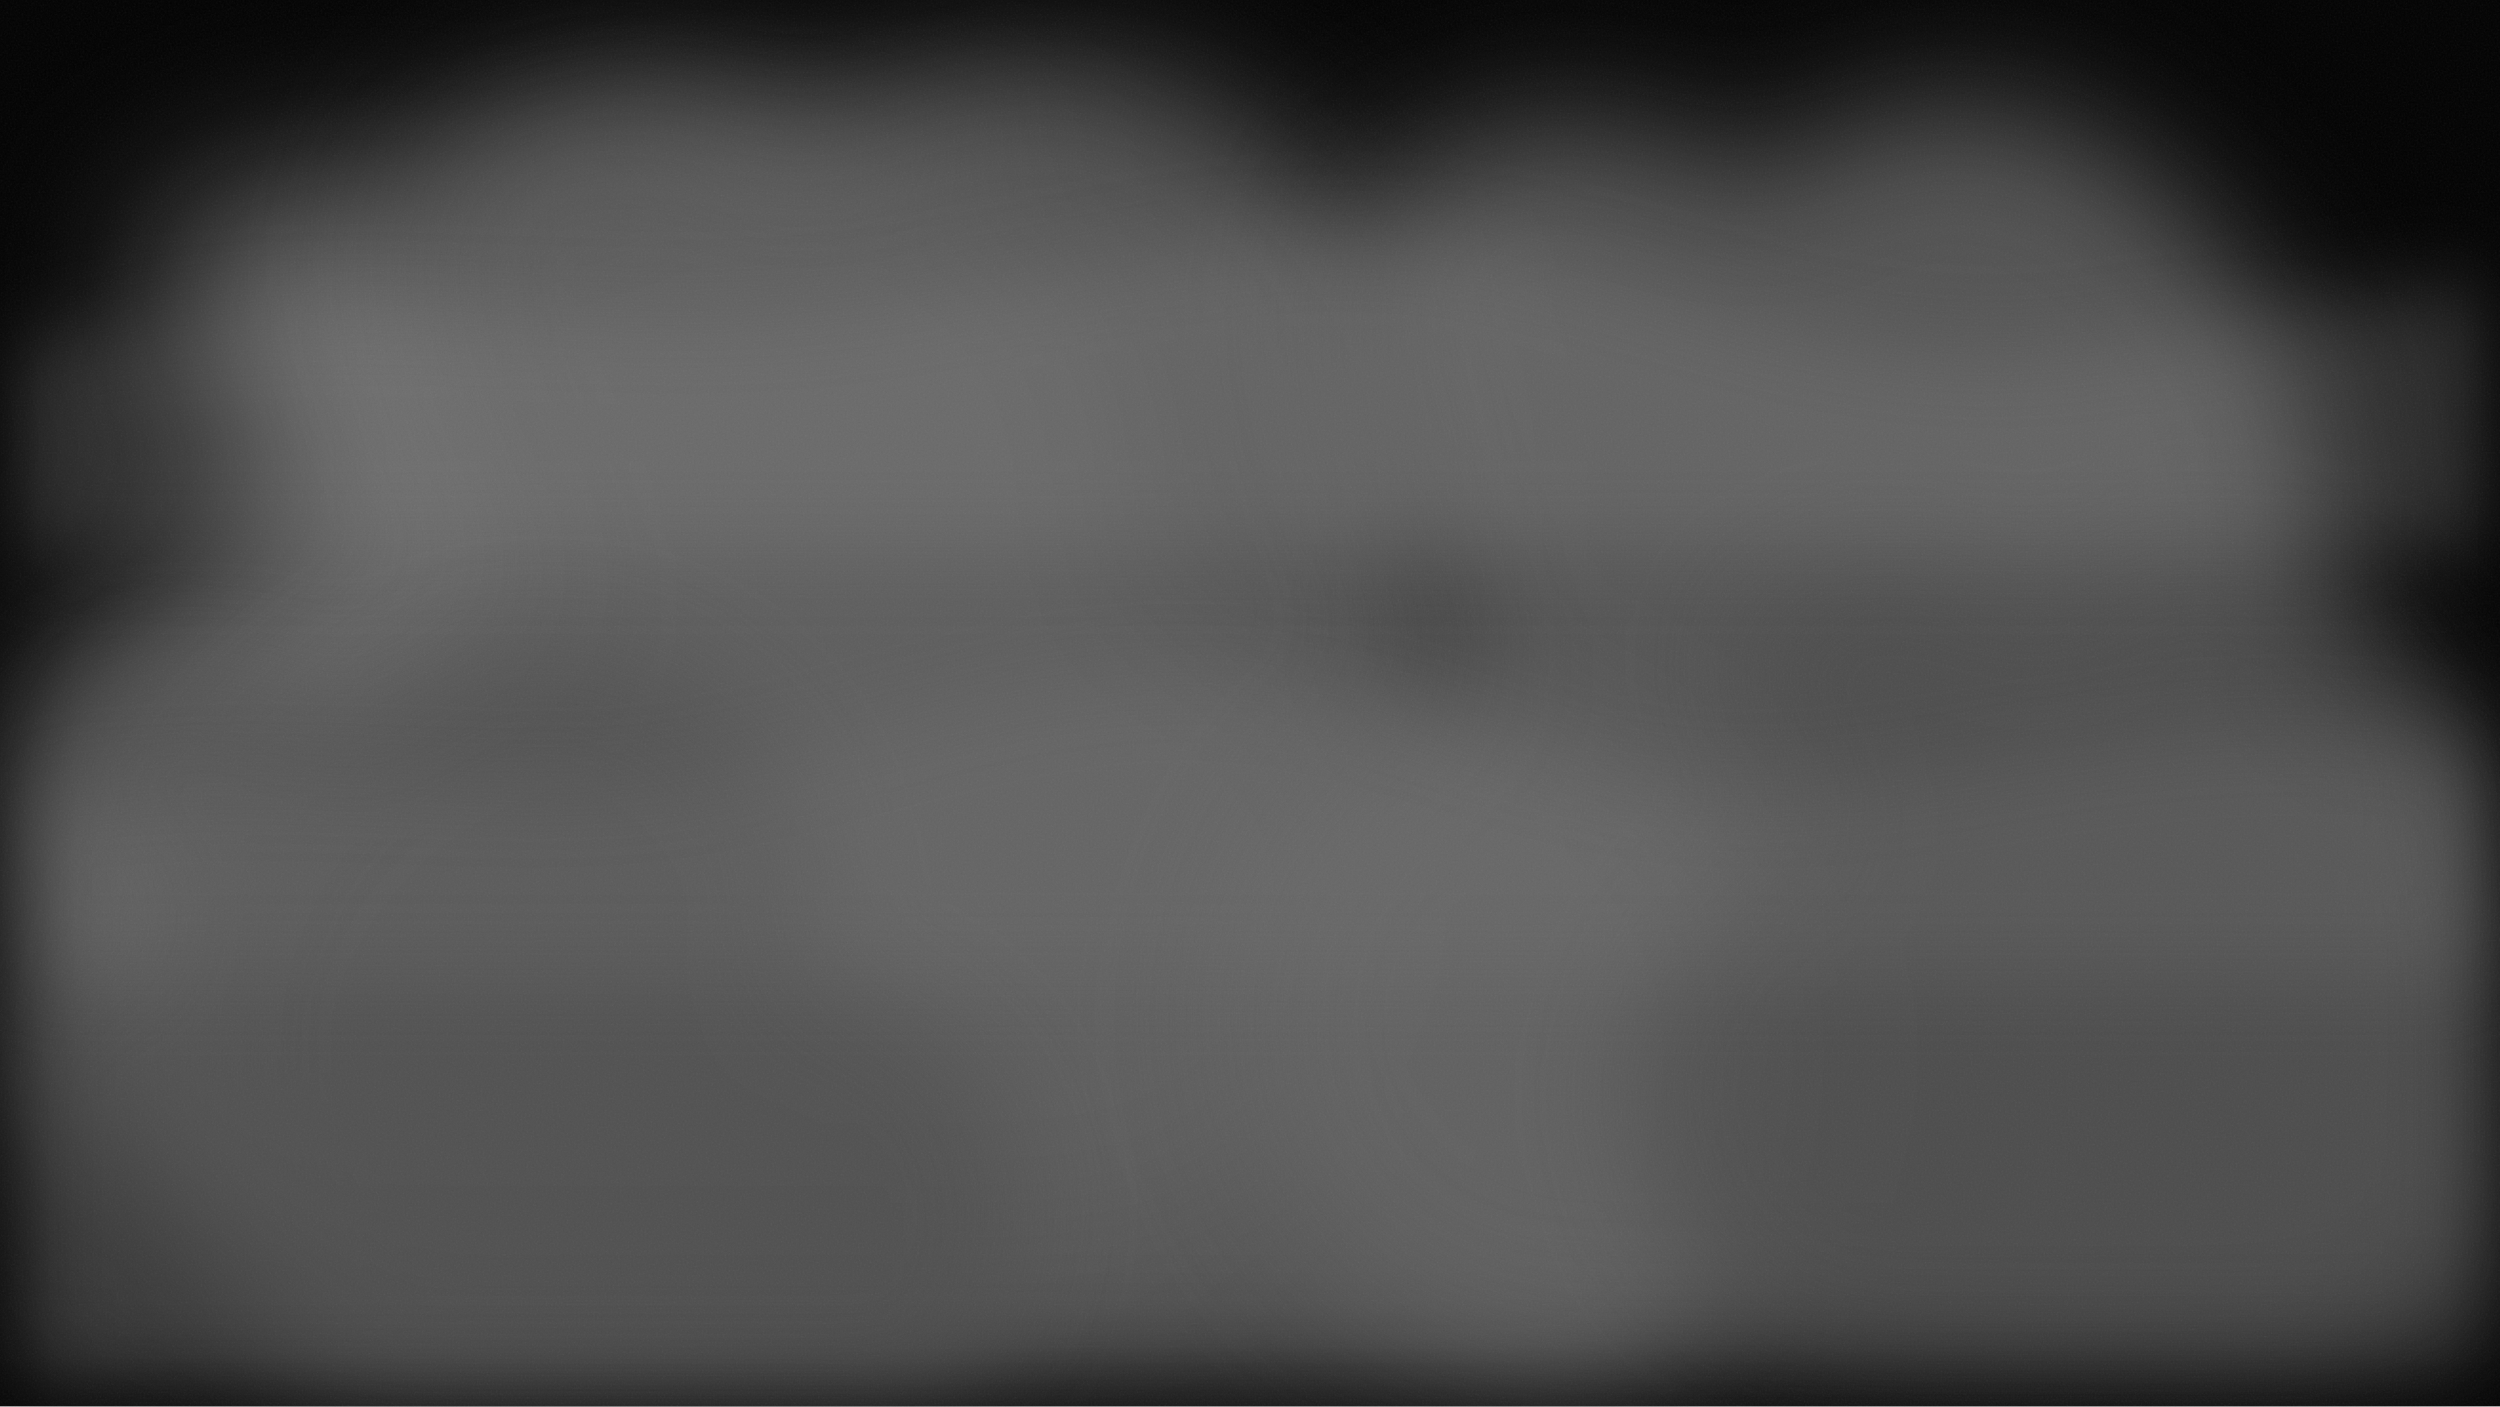
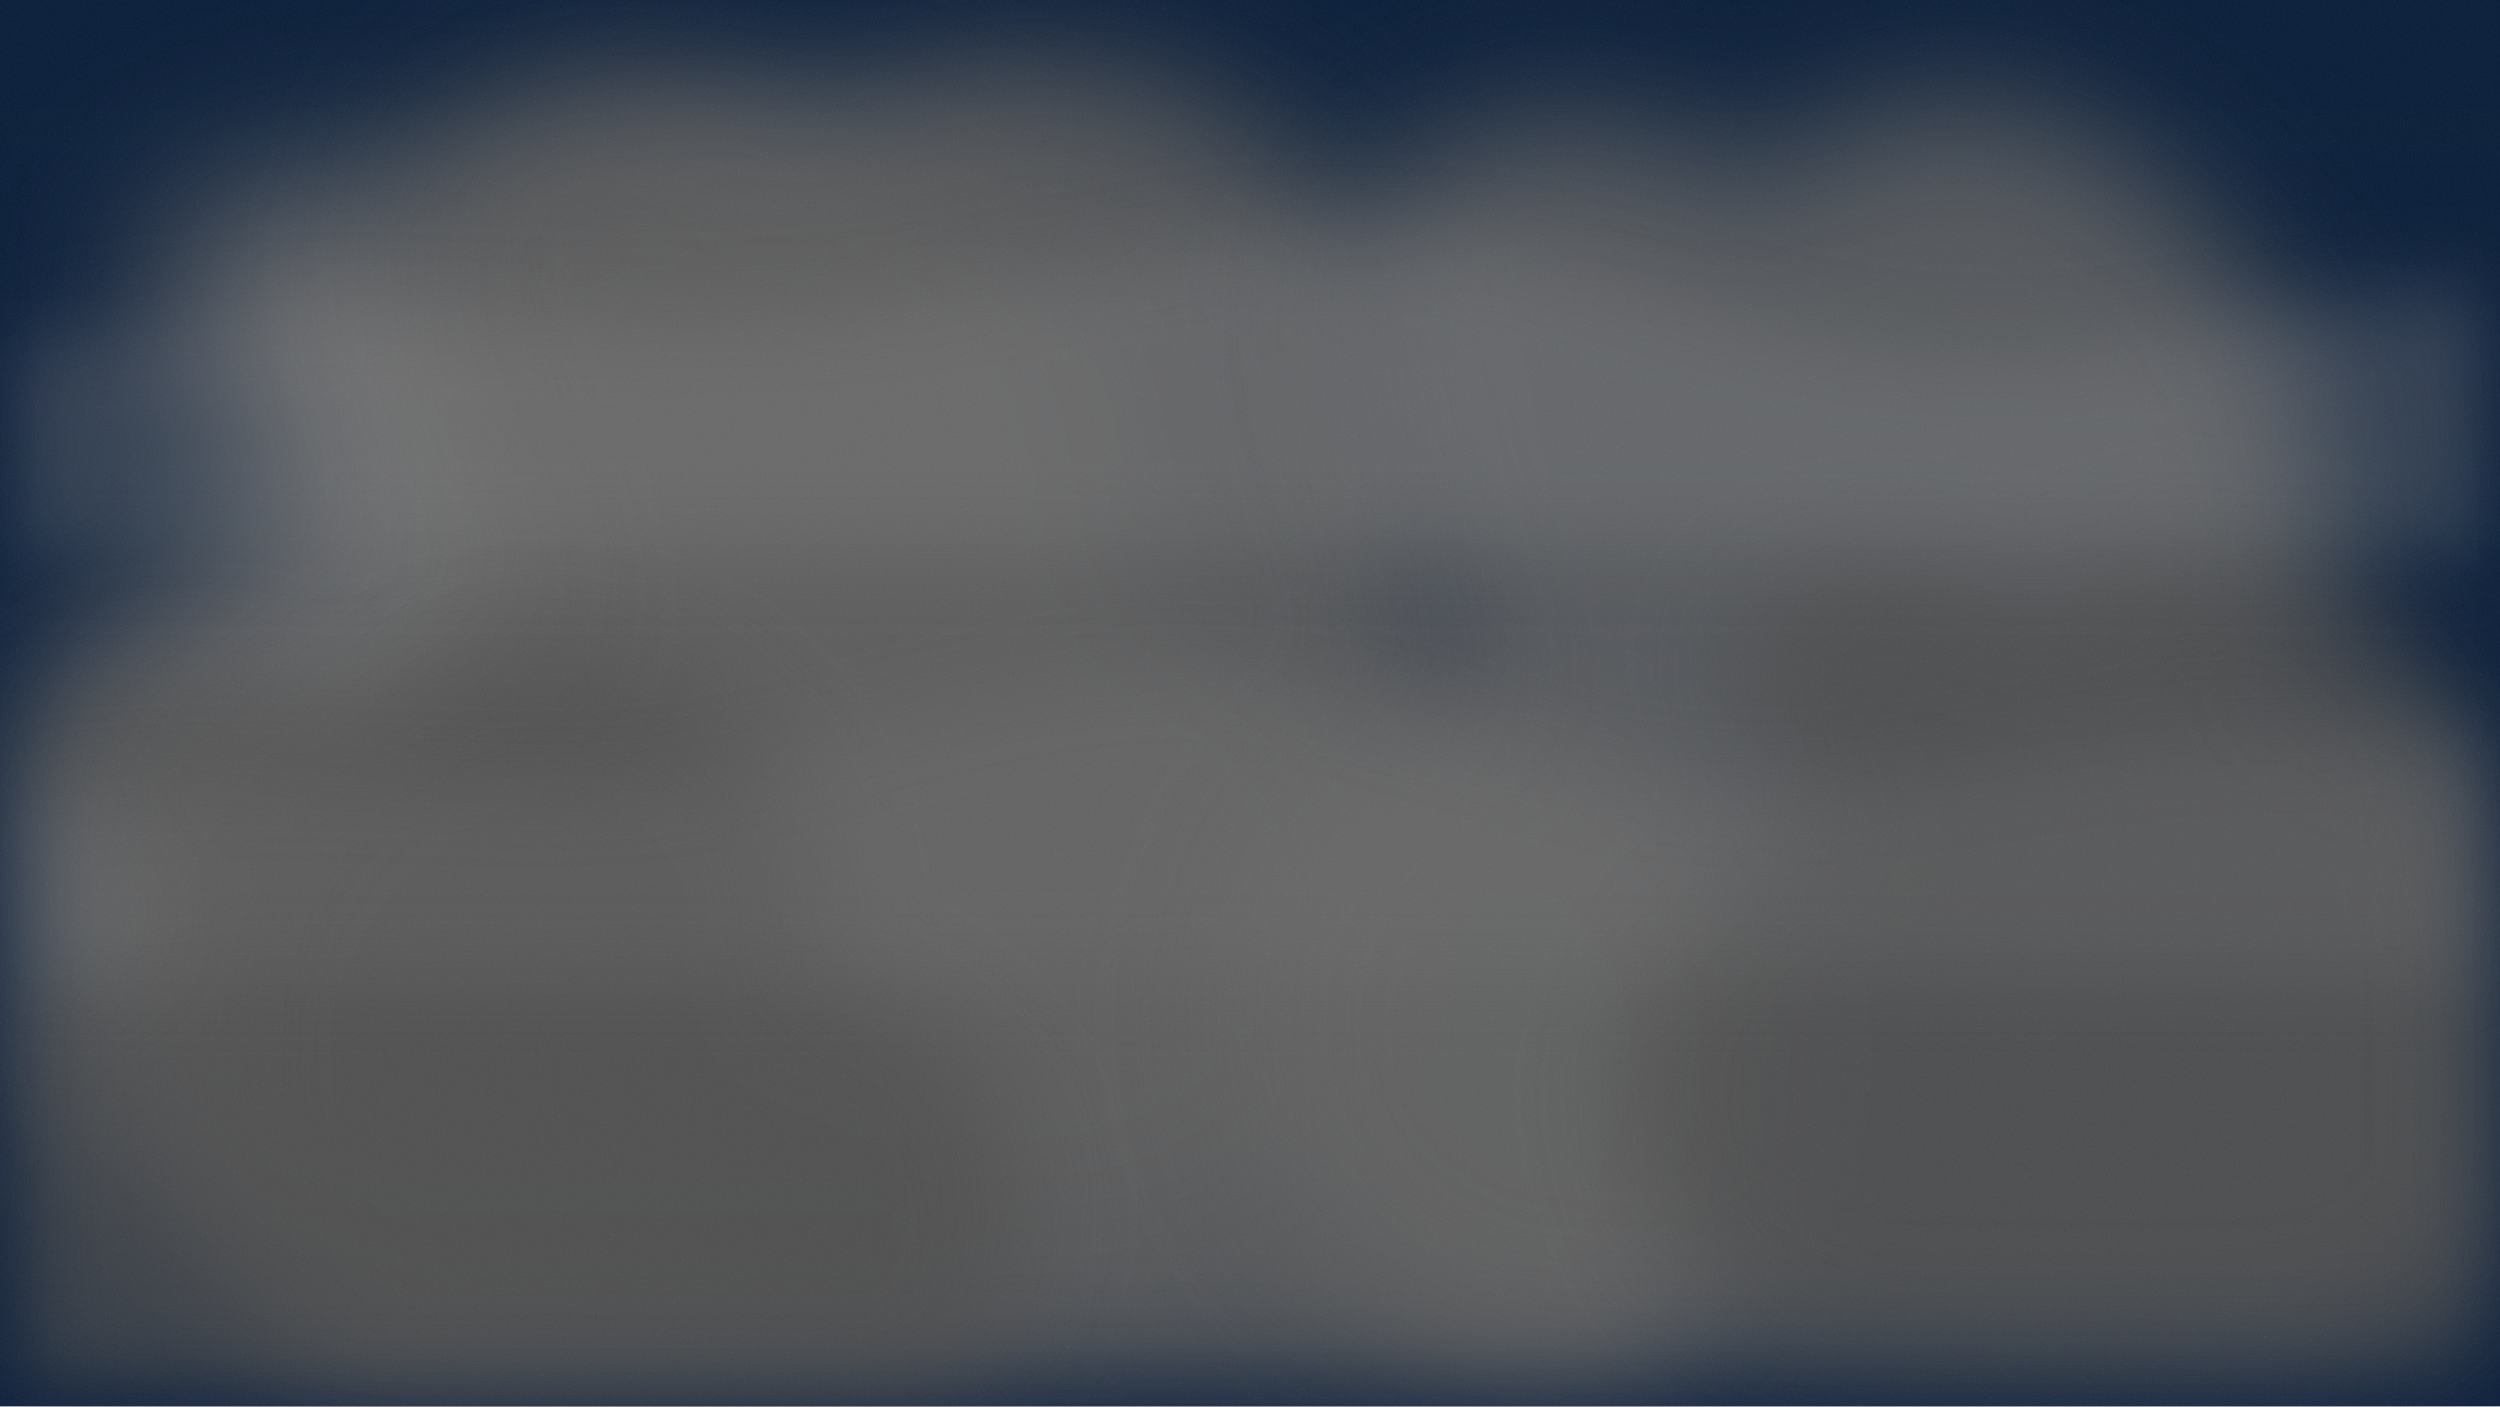
<svg xmlns="http://www.w3.org/2000/svg" width="1600" height="900" viewBox="0 0 1600 900" fill="none">
-   <rect width="1600" height="900" fill="#020202" />
+   <rect width="1600" height="900" fill="#0b1f3b" />
  <rect width="1600" height="900" fill="url(#voids)" opacity="0.65" />
  <g filter="url(#cloudBlurHeavy)" opacity="0.95">
    <path d="M84 178C135 102 264 86 340 146C397 78 510 62 601 108C709 162 760 284 716 388C824 391 910 480 900 590C888 706 791 796 674 796H224C99 796 -2 695 -2 570C-2 456 79 361 186 339C153 278 137 229 84 178Z" fill="#6D6D6D" />
  </g>
  <g filter="url(#cloudBlurMid)" opacity="0.88">
    <path d="M280 88C354 35 451 39 521 89C591 26 702 21 789 72C911 144 965 295 907 430C1045 440 1152 556 1141 694C1129 835 1011 948 868 948H383C230 948 106 824 106 671C106 532 207 419 340 399C303 306 210 169 280 88Z" fill="#5E5E5E" />
  </g>
  <g filter="url(#cloudBlurMid)" opacity="0.84">
    <path d="M879 118C951 61 1051 62 1124 113C1188 53 1287 48 1361 99C1474 177 1518 321 1468 441C1575 456 1660 545 1660 653C1660 772 1564 868 1445 868H1002C883 868 787 772 787 653C787 558 848 476 933 447C907 353 812 212 879 118Z" fill="#656565" />
  </g>
  <g filter="url(#cloudBlurLight)" opacity="0.7">
    <path d="M28 463C88 418 171 421 228 470C274 414 354 398 423 431C501 468 538 550 515 627C595 635 657 702 654 783C650 871 579 942 491 942H141C45 942 -33 864 -33 768C-33 688 21 620 97 602C79 552 -17 500 28 463Z" fill="#4F4F4F" />
  </g>
  <g filter="url(#cloudBlurLight)" opacity="0.62">
    <path d="M1124 390C1178 350 1252 351 1304 397C1350 350 1422 339 1480 368C1557 407 1594 490 1571 566C1644 576 1700 639 1698 715C1695 799 1627 867 1543 867H1209C1117 867 1043 793 1043 701C1043 624 1096 559 1168 540C1151 491 1084 425 1124 390Z" fill="#4B4B4B" />
  </g>
  <g filter="url(#streakBlur)" opacity="0.3">
    <path d="M-30 230C176 170 340 212 504 200C669 188 764 135 922 153C1046 167 1165 242 1332 221C1452 206 1541 169 1662 189V352H-30V230Z" fill="#8A8A8A" />
  </g>
  <g filter="url(#streakBlur)" opacity="0.24">
    <path d="M-44 520C132 478 273 510 395 501C522 492 653 420 796 435C924 449 999 512 1153 503C1295 494 1422 438 1649 488V626H-44V520Z" fill="#7D7D7D" />
  </g>
  <g filter="url(#grain)" opacity="0.22">
    <rect width="1600" height="900" fill="url(#noise)" />
  </g>
  <defs>
    <linearGradient id="voids" x1="800" y1="0" x2="800" y2="900" gradientUnits="userSpaceOnUse">
-       <stop stop-color="#000000" stop-opacity="0.15" />
-       <stop offset="0.38" stop-color="#000000" stop-opacity="0.02" />
-       <stop offset="0.72" stop-color="#000000" stop-opacity="0.24" />
-       <stop offset="1" stop-color="#000000" stop-opacity="0.4" />
+       <stop stop-color="#0b1f3b" stop-opacity="0.15" />
+       <stop offset="0.38" stop-color="#0b1f3b" stop-opacity="0.02" />
+       <stop offset="0.72" stop-color="#0b1f3b" stop-opacity="0.24" />
+       <stop offset="1" stop-color="#0b1f3b" stop-opacity="0.4" />
    </linearGradient>
    <filter id="cloudBlurHeavy" x="-142" y="-73" width="1244" height="1069" filterUnits="userSpaceOnUse" color-interpolation-filters="sRGB">
      <feGaussianBlur stdDeviation="52" />
    </filter>
    <filter id="cloudBlurMid" x="-14" y="-86" width="1888" height="1234" filterUnits="userSpaceOnUse" color-interpolation-filters="sRGB">
      <feGaussianBlur stdDeviation="44" />
    </filter>
    <filter id="cloudBlurLight" x="-153" y="280" width="1990" height="812" filterUnits="userSpaceOnUse" color-interpolation-filters="sRGB">
      <feGaussianBlur stdDeviation="34" />
    </filter>
    <filter id="streakBlur" x="-144" y="53" width="1905" height="673" filterUnits="userSpaceOnUse" color-interpolation-filters="sRGB">
      <feGaussianBlur stdDeviation="26" />
    </filter>
    <filter id="grain" x="0" y="0" width="1600" height="900" filterUnits="userSpaceOnUse" color-interpolation-filters="sRGB">
      <feTurbulence type="fractalNoise" baseFrequency="0.82" numOctaves="3" seed="7" stitchTiles="stitch" />
      <feColorMatrix type="saturate" values="0" />
      <feComponentTransfer>
        <feFuncA type="table" tableValues="0 0.34" />
      </feComponentTransfer>
    </filter>
    <pattern id="noise" patternContentUnits="objectBoundingBox" width="1" height="1">
      <rect width="1" height="1" fill="#FFFFFF" />
    </pattern>
  </defs>
</svg>
